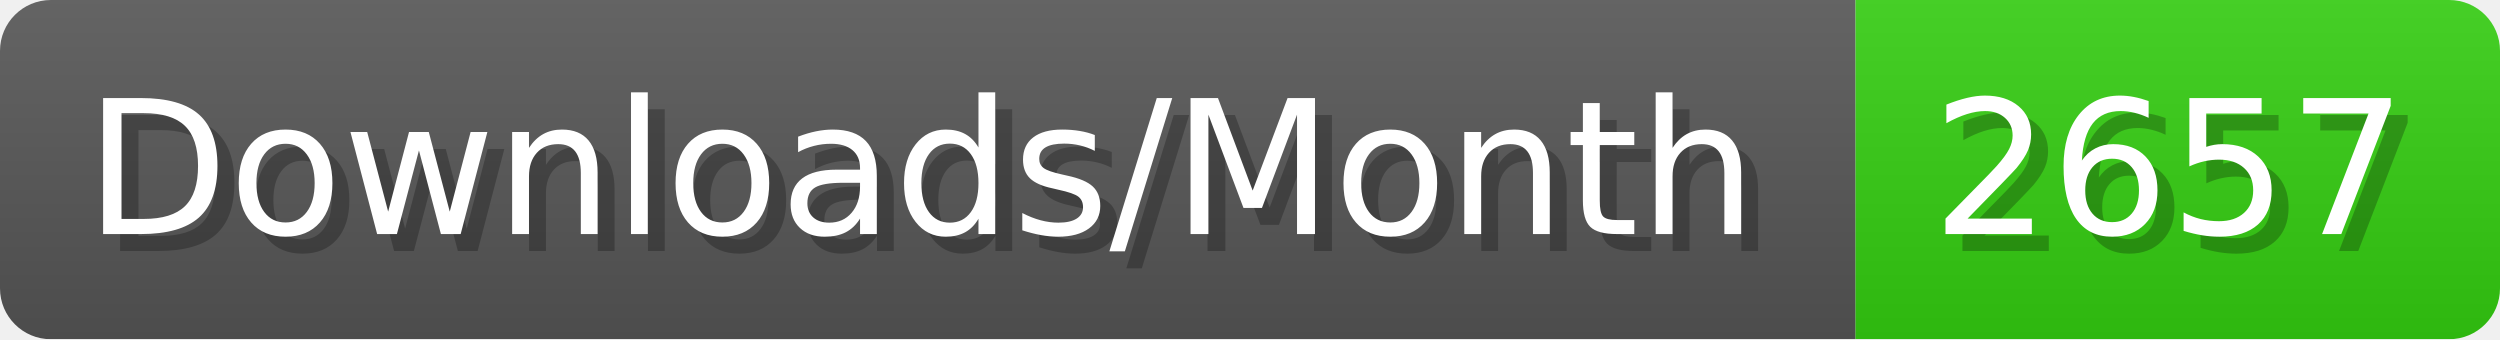
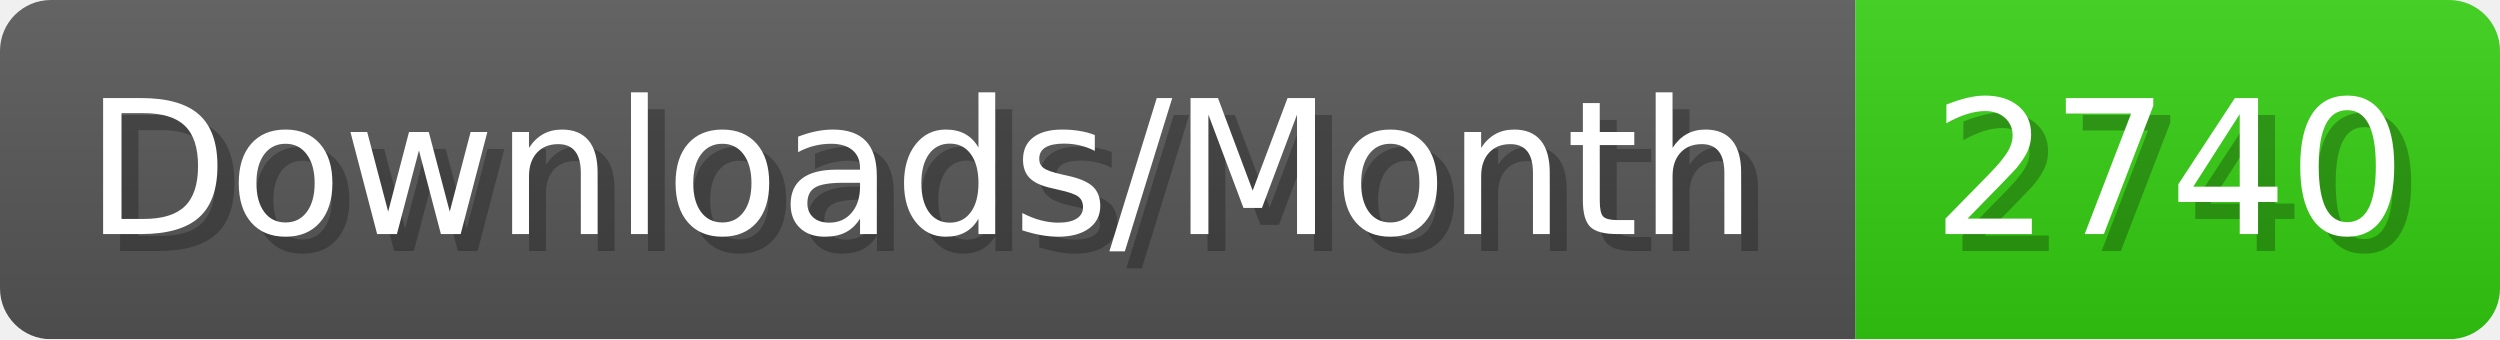
- <svg xmlns="http://www.w3.org/2000/svg" width="147.4" height="20" viewBox="0 0 1474 200" role="img" aria-label="Downloads/Month: 2657">
+ <svg xmlns="http://www.w3.org/2000/svg" width="147.4" height="20" viewBox="0 0 1474 200" role="img" aria-label="Downloads/Month: 2740">
  <linearGradient id="YlXUI" x2="0" y2="100%">
    <stop offset="0" stop-opacity=".1" stop-color="#EEE" />
    <stop offset="1" stop-opacity=".1" />
  </linearGradient>
  <mask id="JHhop">
    <rect width="1474" height="200" rx="30" fill="#FFF" />
  </mask>
  <g mask="url(#JHhop)">
    <rect width="1094" height="200" fill="#555" />
    <rect width="380" height="200" fill="#3C1" x="1094" />
    <rect width="1474" height="200" fill="url(#YlXUI)" />
  </g>
  <g aria-hidden="true" fill="#fff" text-anchor="start" font-family="Verdana,DejaVu Sans,sans-serif" font-size="110">
    <text x="60" y="148" textLength="994" fill="#000" opacity="0.25">Downloads/Month</text>
    <text x="50" y="138" textLength="994">Downloads/Month</text>
-     <text x="1149" y="148" textLength="280" fill="#000" opacity="0.25">2657</text>
-     <text x="1139" y="138" textLength="280">2657</text>
+     <text x="1149" y="148" textLength="280" fill="#000" opacity="0.25">2740</text>
+     <text x="1139" y="138" textLength="280">2740</text>
  </g>
</svg>
